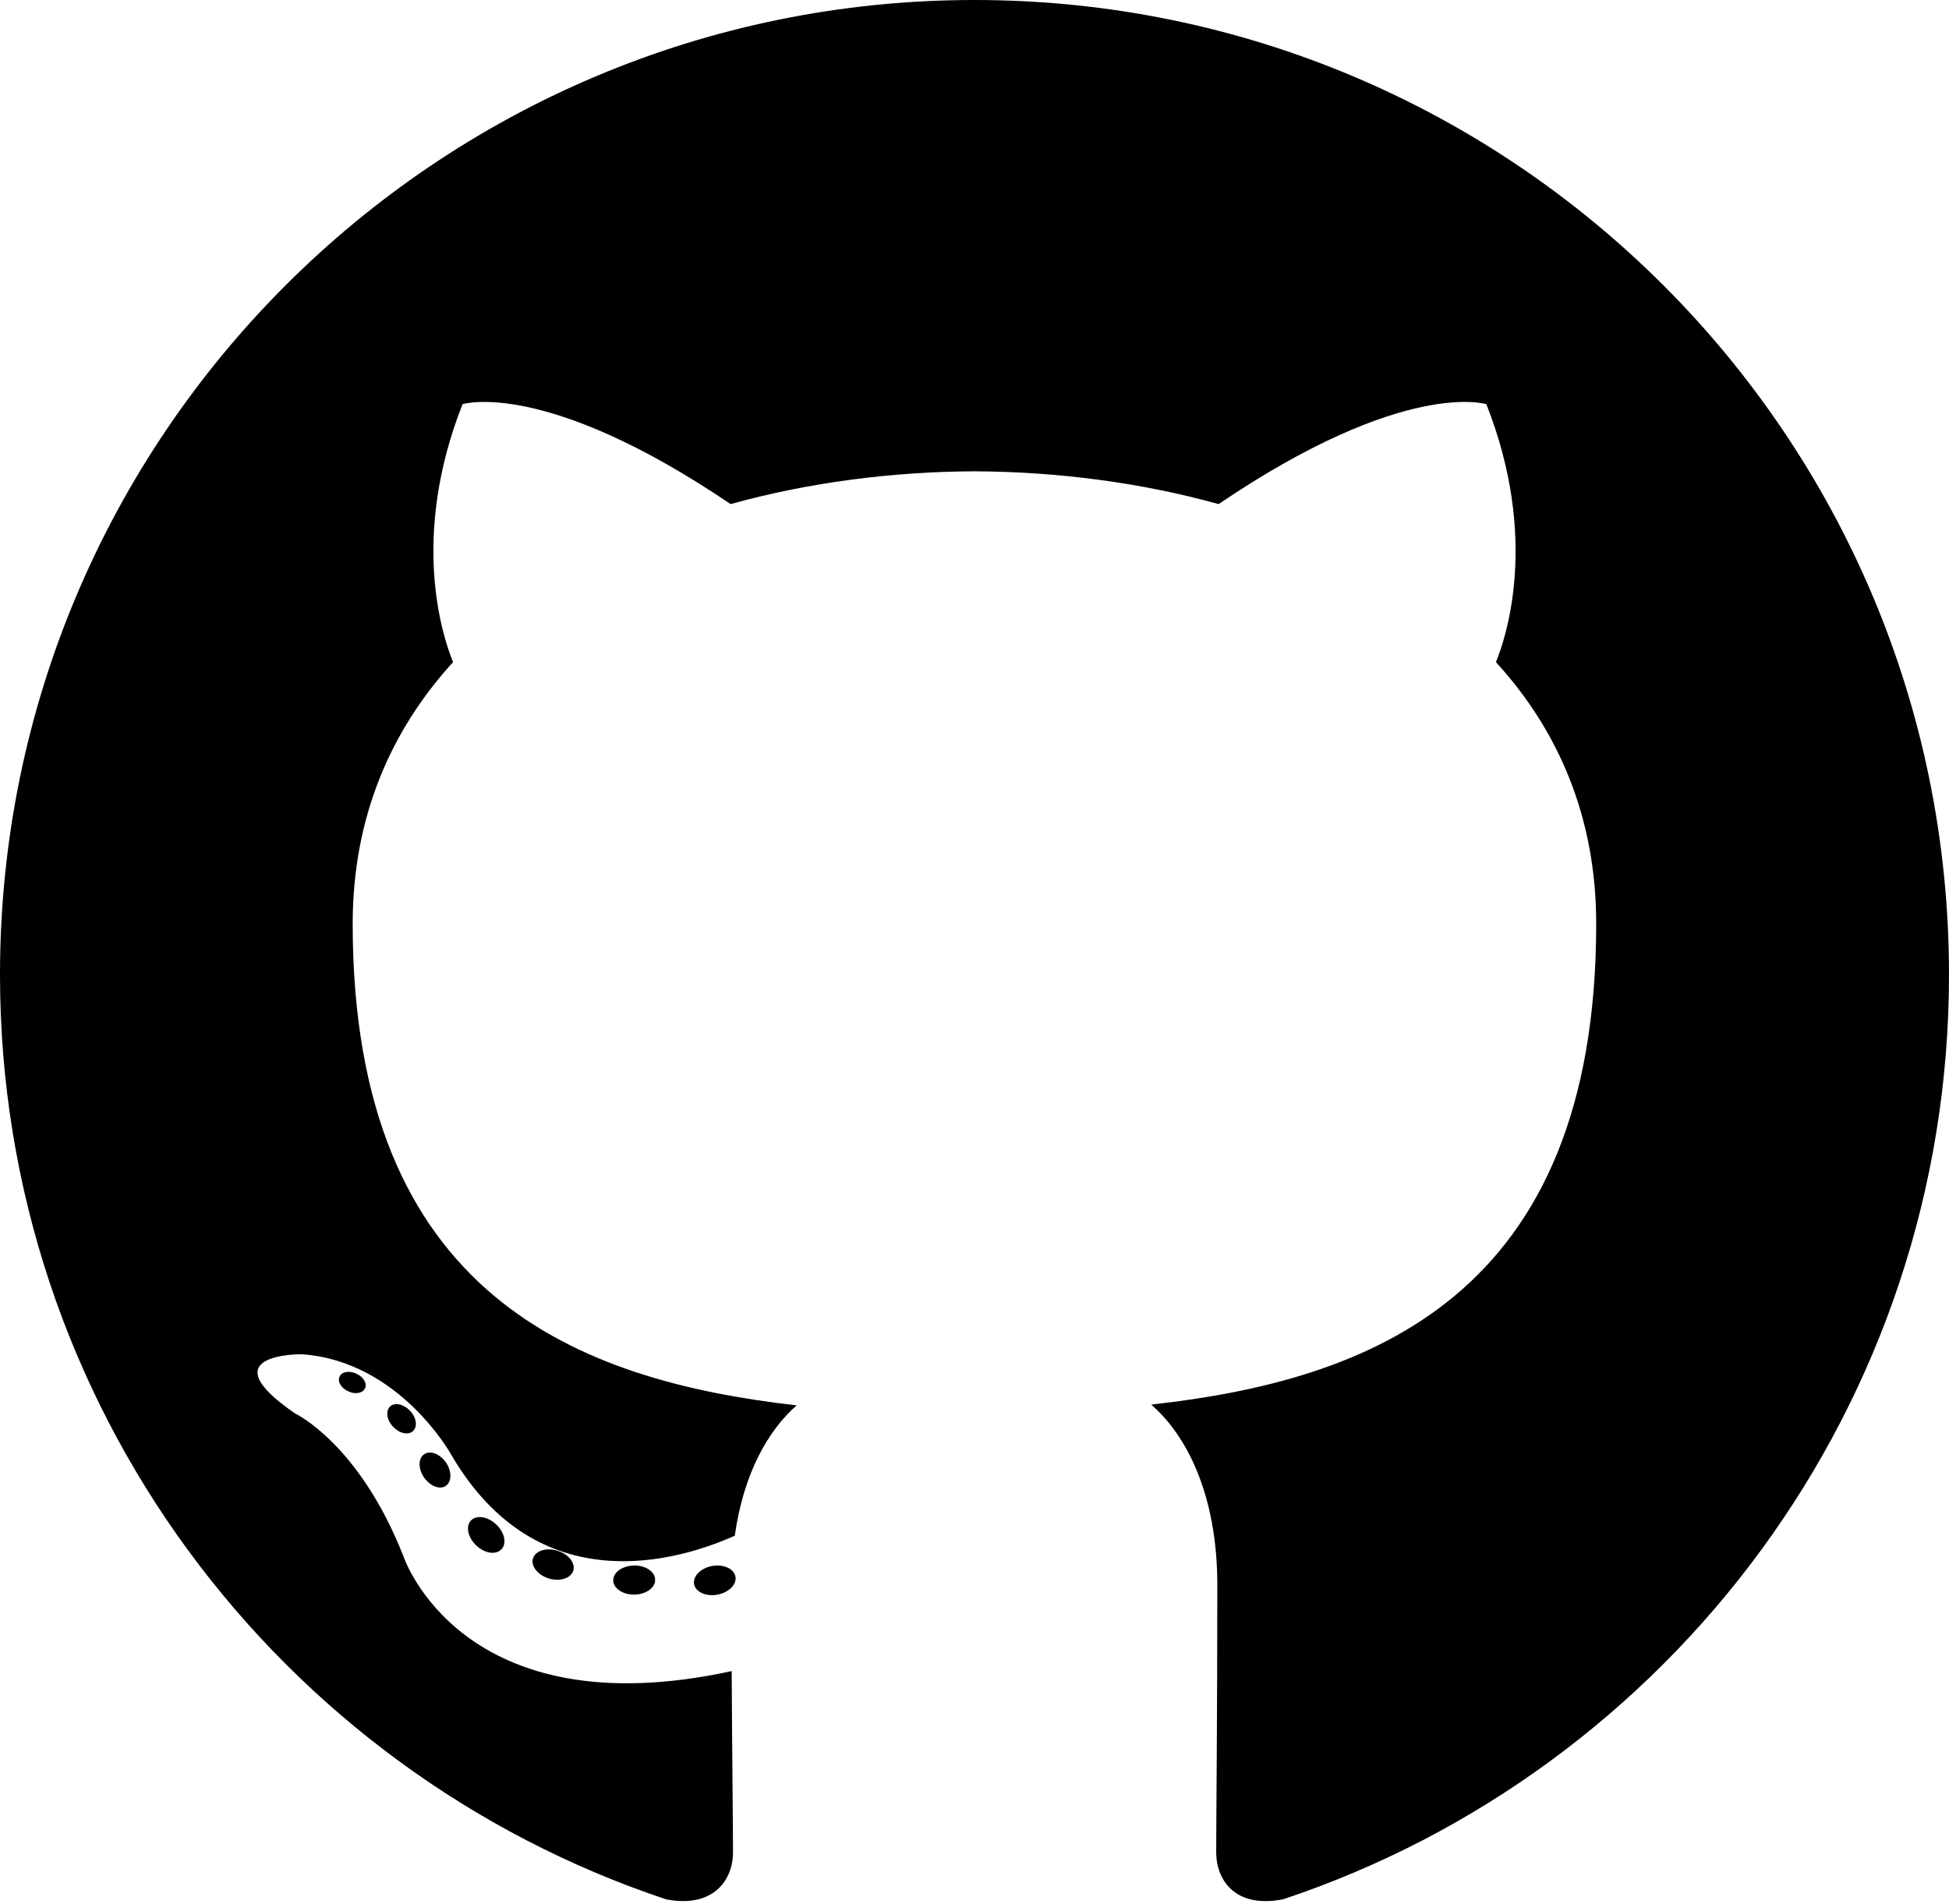
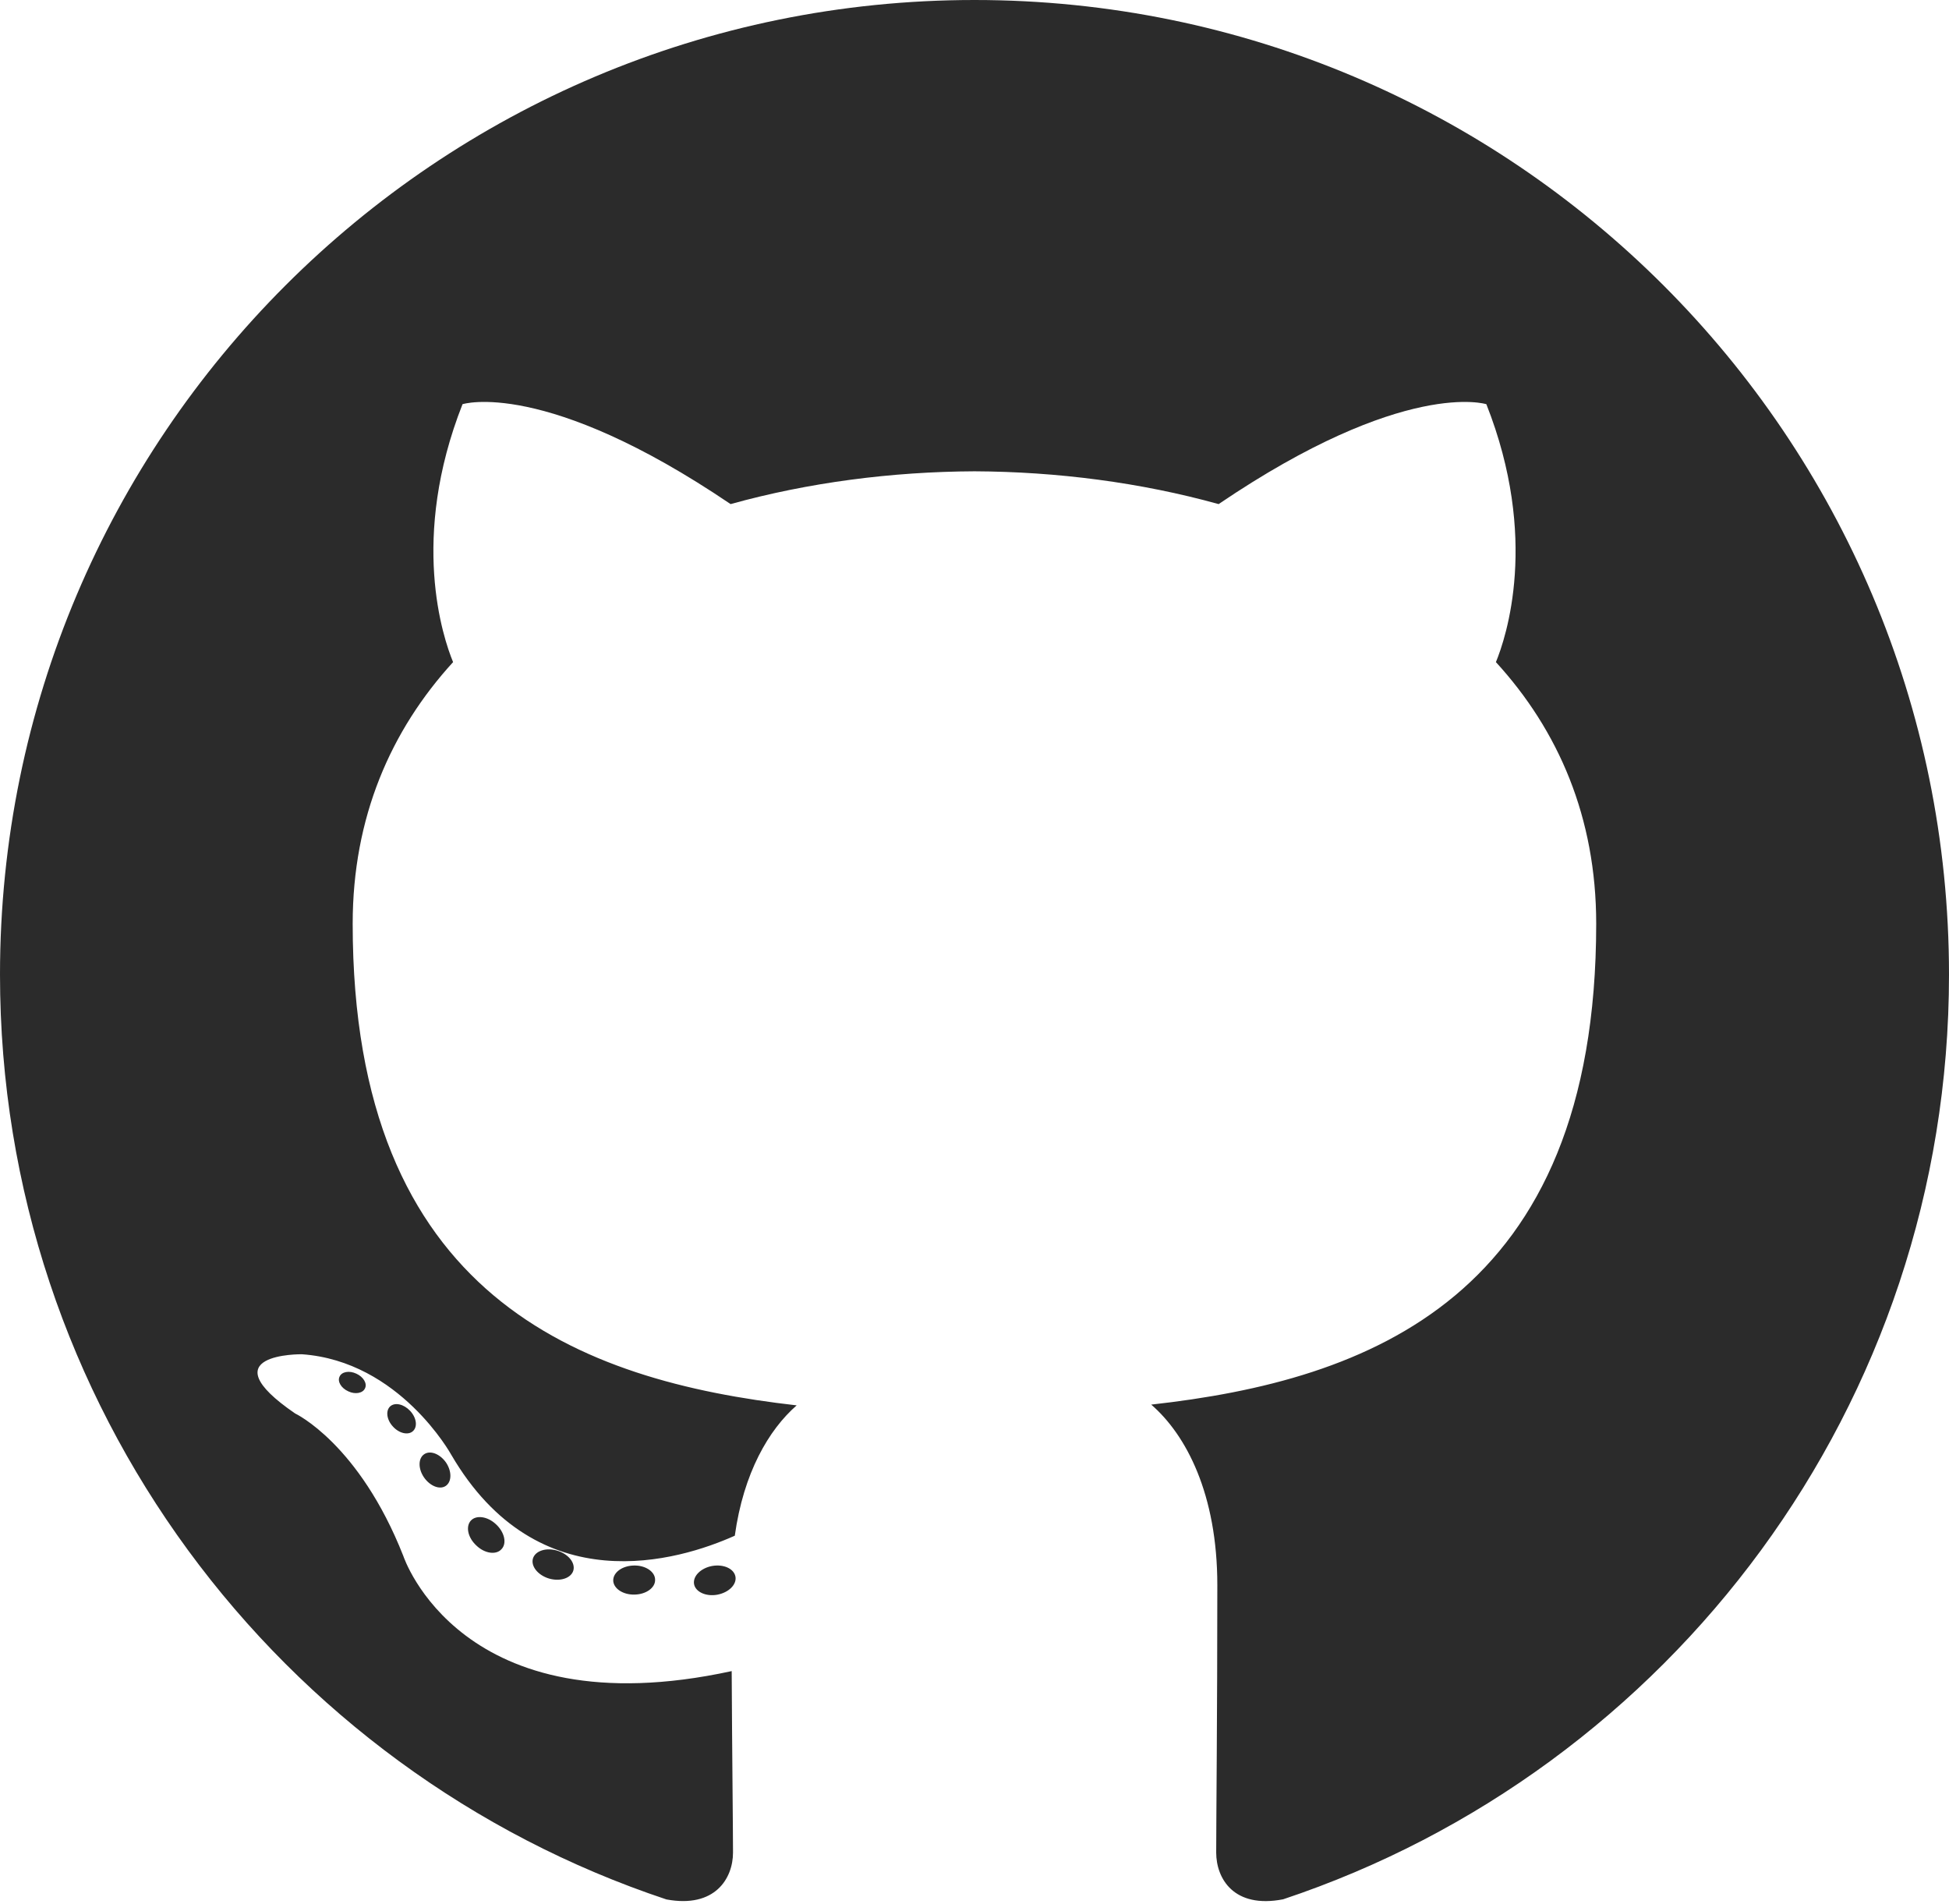
- <svg xmlns="http://www.w3.org/2000/svg" viewBox="0 0 256 250" width="256" height="250" fill="currentColor" preserveAspectRatio="xMidYMid">
+ <svg xmlns="http://www.w3.org/2000/svg" viewBox="0 0 256 250" width="256" height="250" fill="#2B2B2B" preserveAspectRatio="xMidYMid">
  <path d="M128.001 0C57.317 0 0 57.307 0 128.001c0 56.554 36.676 104.535 87.535 121.46 6.397 1.185 8.746-2.777 8.746-6.158 0-3.052-.12-13.135-.174-23.83-35.61 7.742-43.124-15.103-43.124-15.103-5.823-14.795-14.213-18.73-14.213-18.73-11.613-7.944.876-7.78.876-7.78 12.853.902 19.621 13.19 19.621 13.19 11.417 19.568 29.945 13.911 37.249 10.64 1.149-8.272 4.466-13.92 8.127-17.116-28.431-3.236-58.318-14.212-58.318-63.258 0-13.975 5-25.394 13.188-34.358-1.329-3.224-5.71-16.242 1.24-33.874 0 0 10.749-3.44 35.21 13.121 10.21-2.836 21.16-4.258 32.038-4.307 10.878.049 21.837 1.47 32.066 4.307 24.431-16.56 35.165-13.12 35.165-13.12 6.967 17.63 2.584 30.65 1.255 33.873 8.207 8.964 13.173 20.383 13.173 34.358 0 49.163-29.944 59.988-58.447 63.157 4.591 3.972 8.682 11.762 8.682 23.704 0 17.126-.148 30.91-.148 35.126 0 3.407 2.304 7.398 8.792 6.14C219.37 232.5 256 184.537 256 128.002 256 57.307 198.691 0 128.001 0Zm-80.06 182.34c-.282.636-1.283.827-2.194.39-.929-.417-1.45-1.284-1.15-1.922.276-.655 1.279-.838 2.205-.399.93.418 1.46 1.293 1.139 1.931Zm6.296 5.618c-.61.566-1.804.303-2.614-.591-.837-.892-.994-2.086-.375-2.66.63-.566 1.787-.301 2.626.591.838.903 1 2.088.363 2.66Zm4.32 7.188c-.785.545-2.067.034-2.86-1.104-.784-1.138-.784-2.503.017-3.05.795-.547 2.058-.055 2.861 1.075.782 1.157.782 2.522-.019 3.08Zm7.304 8.325c-.701.774-2.196.566-3.29-.49-1.119-1.032-1.43-2.496-.726-3.27.71-.776 2.213-.558 3.315.49 1.11 1.03 1.45 2.505.701 3.27Zm9.442 2.81c-.31 1.003-1.75 1.459-3.199 1.033-1.448-.439-2.395-1.613-2.103-2.626.301-1.01 1.747-1.484 3.207-1.028 1.446.436 2.396 1.602 2.095 2.622Zm10.744 1.193c.036 1.055-1.193 1.93-2.715 1.95-1.53.034-2.769-.82-2.786-1.86 0-1.065 1.202-1.932 2.733-1.958 1.522-.03 2.768.818 2.768 1.868Zm10.555-.405c.182 1.03-.875 2.088-2.387 2.37-1.485.271-2.861-.365-3.05-1.386-.184-1.056.893-2.114 2.376-2.387 1.514-.263 2.868.356 3.061 1.403Z" />
</svg>
